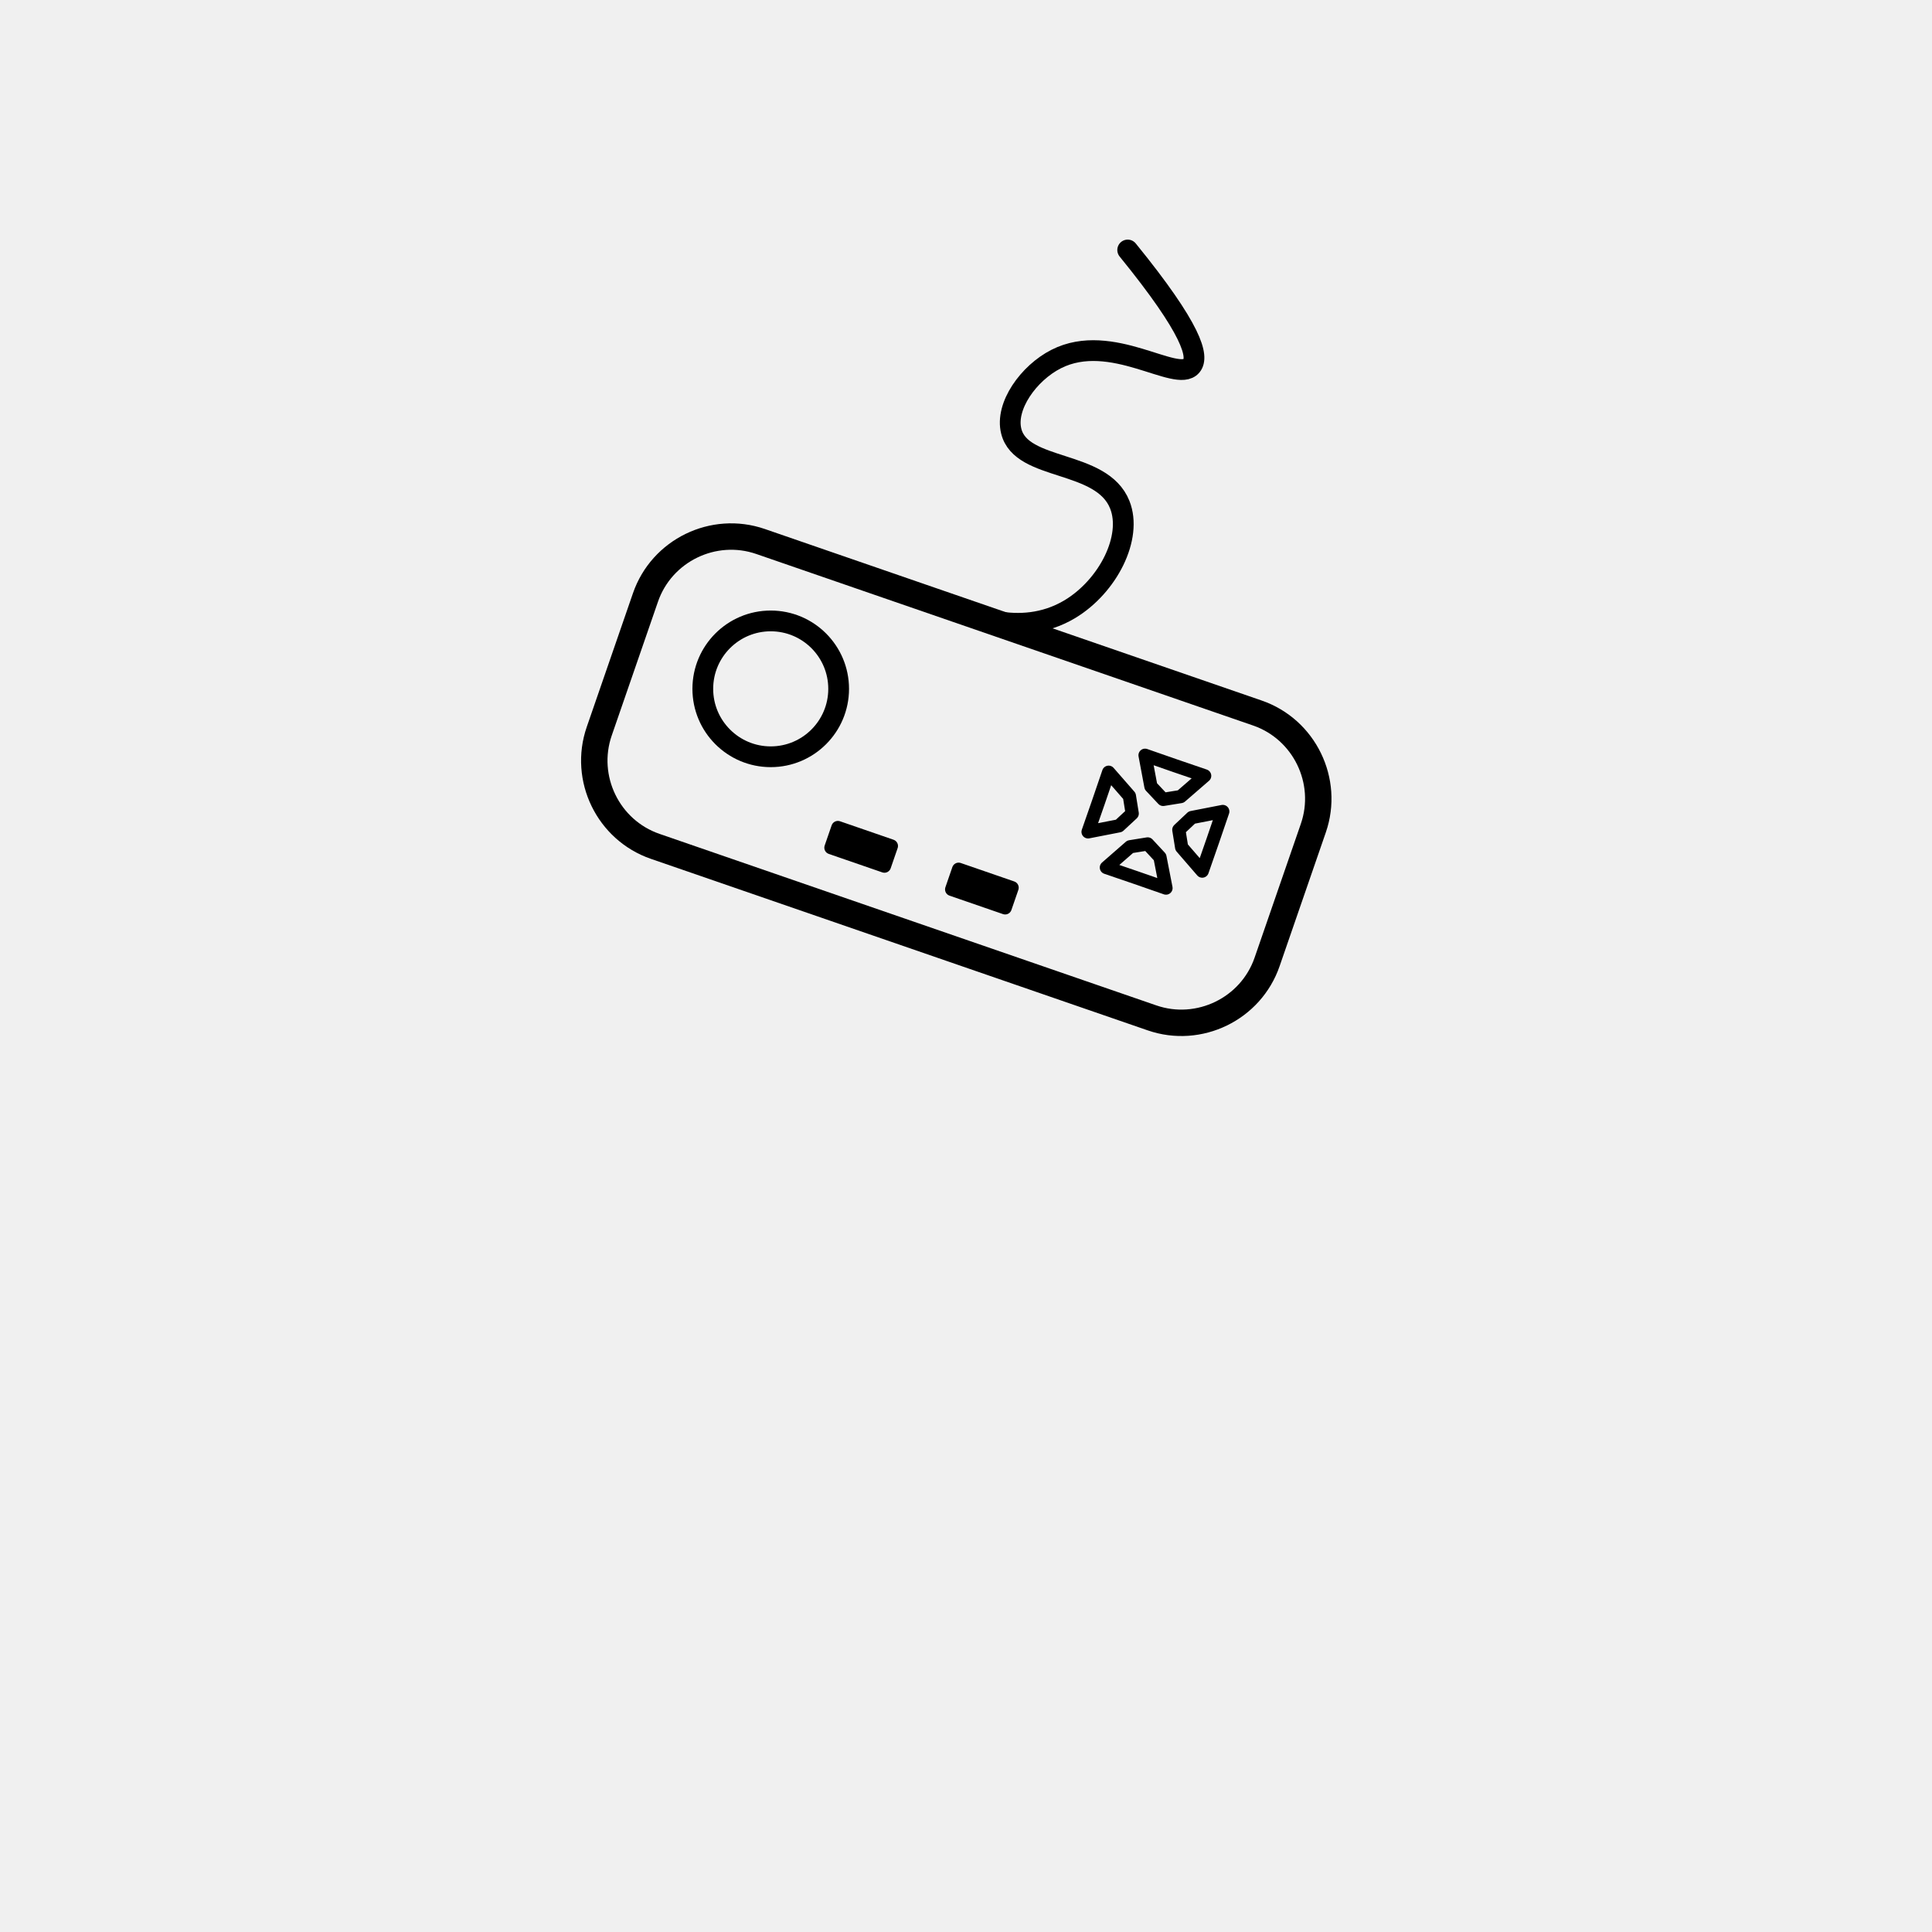
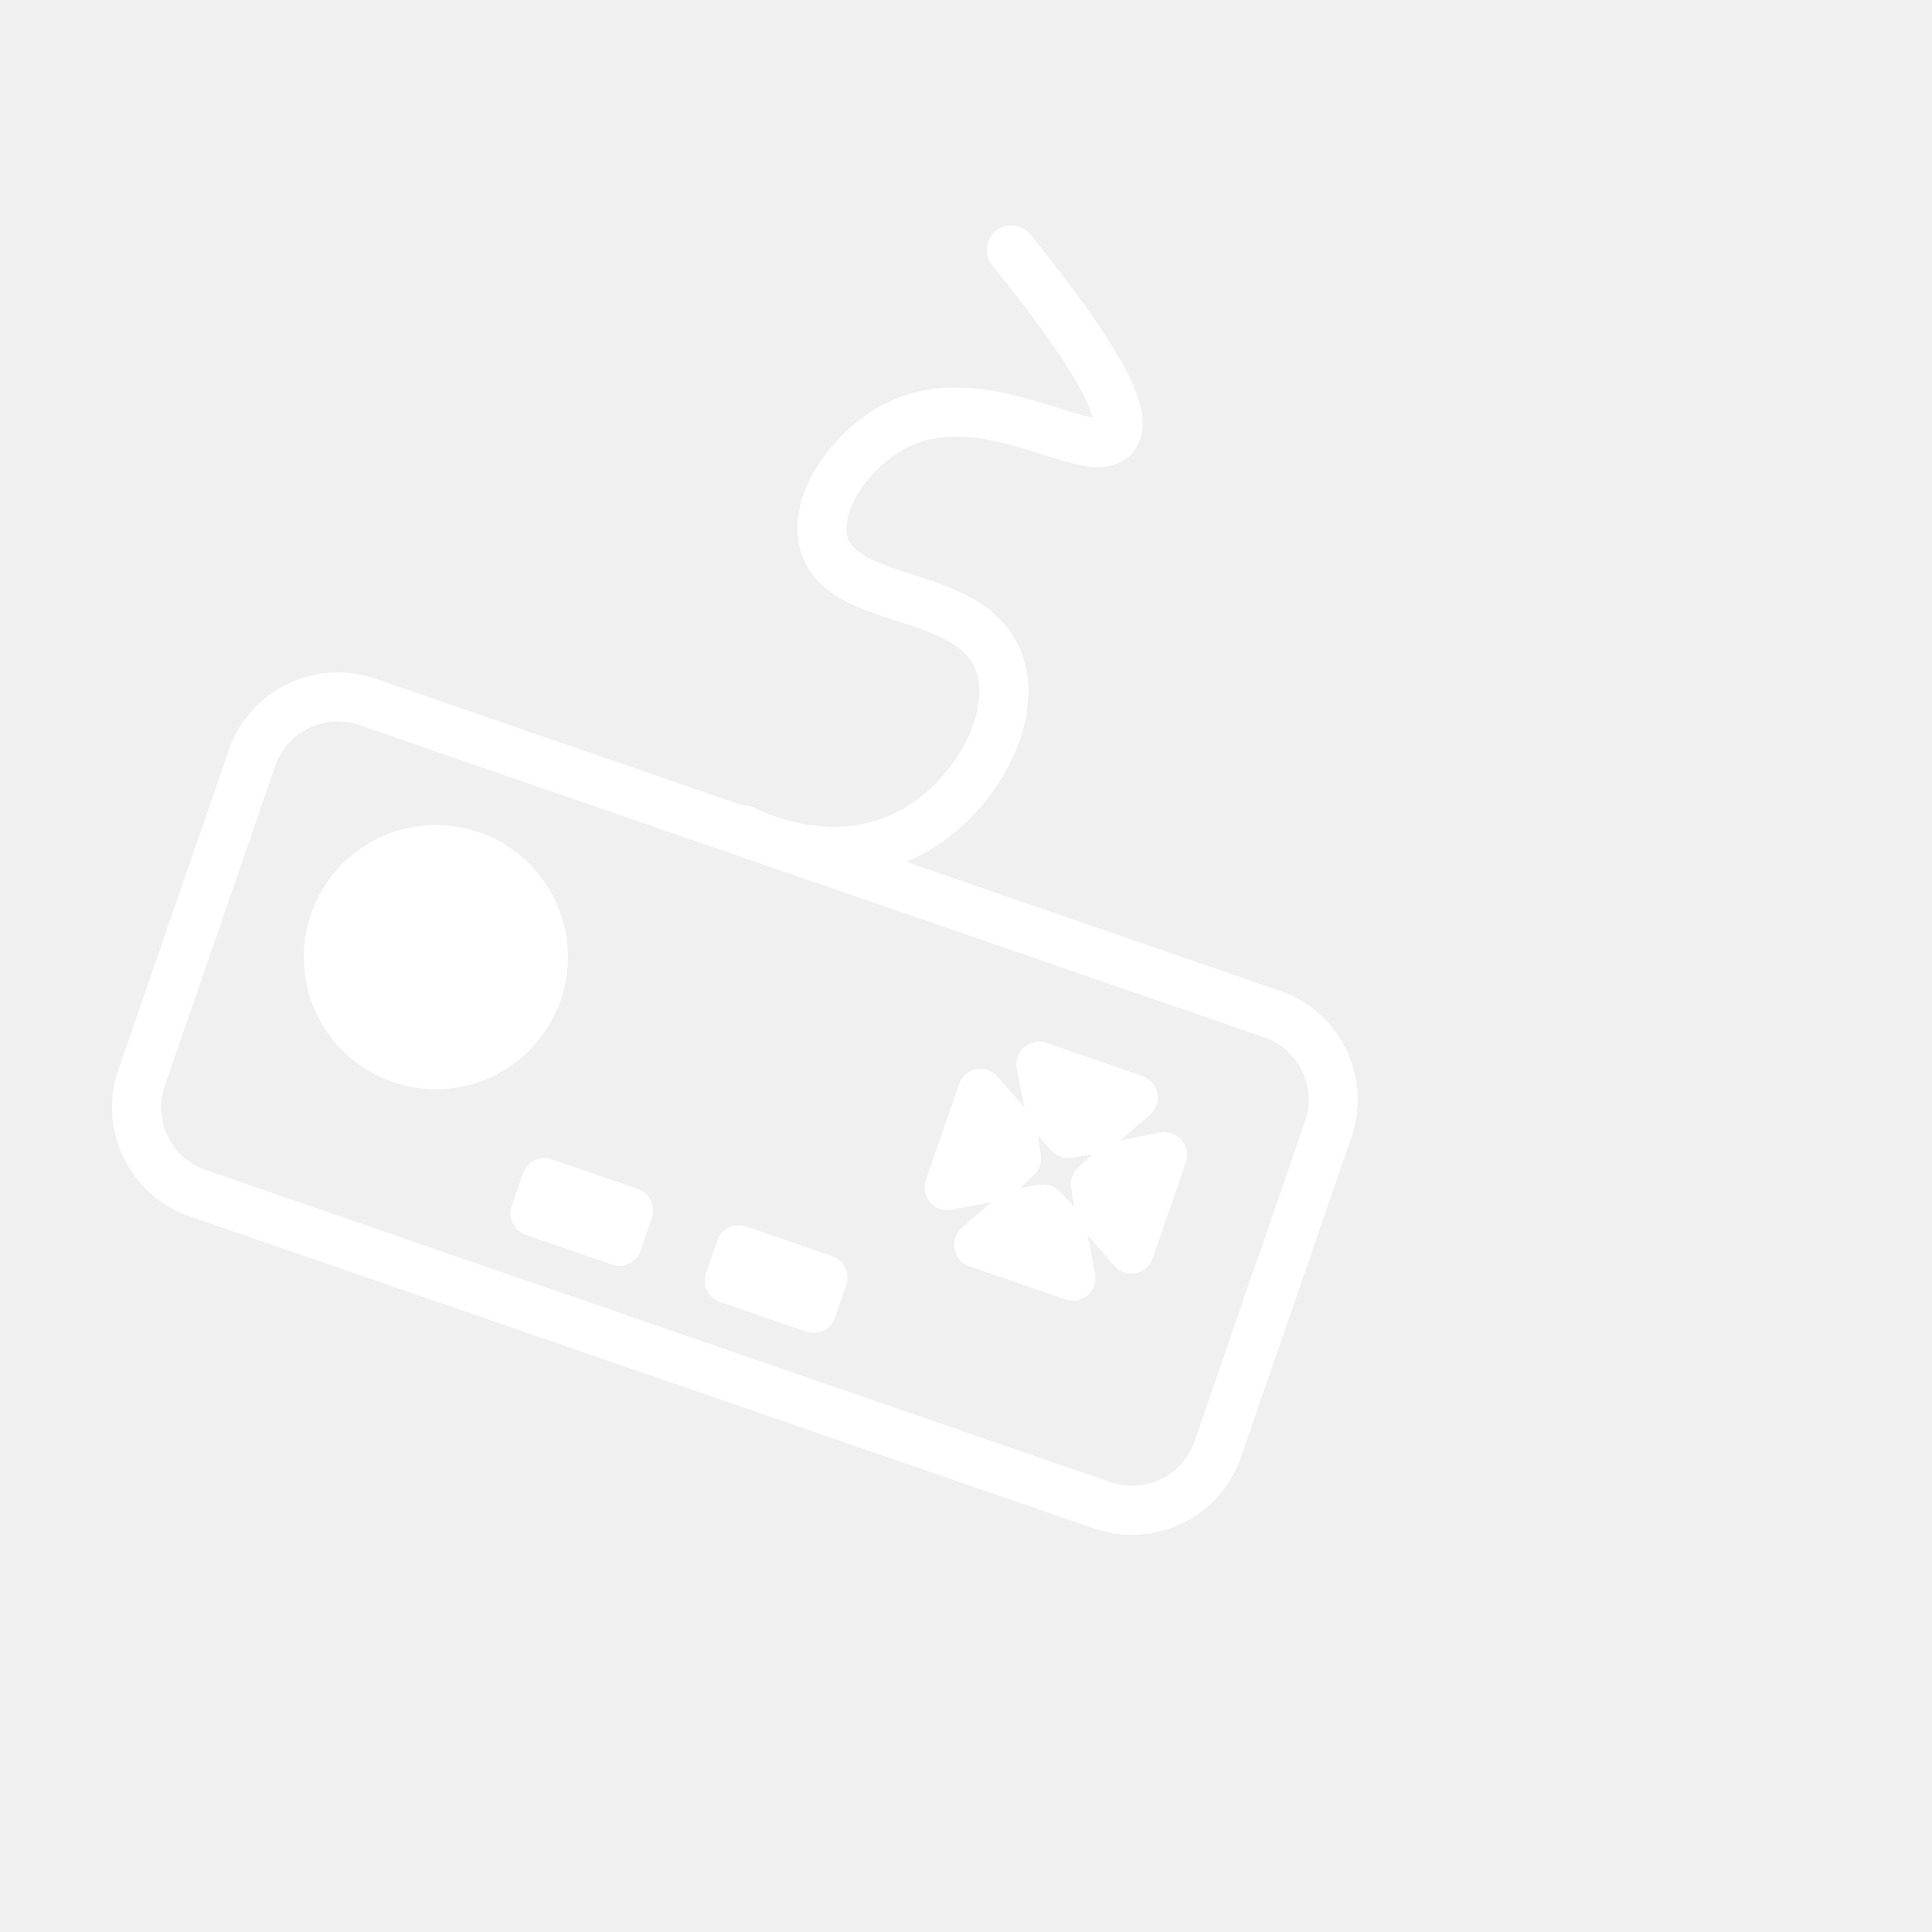
<svg xmlns="http://www.w3.org/2000/svg" version="1.1" id="Livello_1" x="0px" y="0px" viewBox="0 0 1024 1024" style="enable-background:new 0 0 1024 1024;" xml:space="preserve">
  <style type="text/css">
- 	.st0{fill:none;stroke:#000000;stroke-width:11;stroke-miterlimit:10;}
- 	.st1{fill:none;stroke:#000000;stroke-width:7;stroke-linecap:round;stroke-linejoin:round;stroke-miterlimit:10;}
- 	.st2{stroke:#000000;stroke-width:7;stroke-linecap:round;stroke-linejoin:round;stroke-miterlimit:10;}
- 	.st3{fill:none;stroke:#000000;stroke-width:11;stroke-linecap:round;stroke-linejoin:round;stroke-miterlimit:10;}
- 	.st4{fill:none;stroke:#000000;stroke-width:14;stroke-miterlimit:10;}
+ 	.st0{fill:#FFFFFF;stroke:#FFFFFF;stroke-width:24;stroke-miterlimit:10;}
+ 	.st1{fill:#FFFFFF;stroke:#FFFFFF;stroke-width:24;stroke-linecap:round;stroke-linejoin:round;stroke-miterlimit:10;}
+ 	.st2{fill:none;stroke:#FFFFFF;stroke-width:26;stroke-linecap:round;stroke-linejoin:round;stroke-miterlimit:10;}
+ 	.st3{fill:none;stroke:#FFFFFF;stroke-width:26;stroke-miterlimit:10;}
</style>
-   <circle id="XMLID_2_" class="st0" cx="408.5" cy="365.1" r="36" />
+   <circle id="XMLID_2_" class="st0" cx="231" cy="507.3" r="58" />
  <g id="XMLID_7_">
-     <polygon id="XMLID_3_" class="st1" points="622.7,405.8 638.5,411.2 625.8,422.2 616.5,423.7 610,416.8 606.9,400.3  " />
-     <polygon id="XMLID_4_" class="st1" points="642.7,445.9 637.2,461.7 626.3,449.1 624.8,439.8 631.7,433.3 648.1,430.1  " />
-     <polygon id="XMLID_6_" class="st1" points="602.2,465.2 586.4,459.8 599,448.8 608.3,447.3 614.8,454.3 618,470.7  " />
-     <polygon id="XMLID_5_" class="st1" points="582.2,425.1 587.6,409.3 598.6,421.9 600.1,431.2 593.1,437.7 576.7,440.9  " />
+     <polygon id="XMLID_3_" class="st1" points="576.2,572.9 601.6,581.7 581.3,599.3 566.2,601.8 555.9,590.5 550.7,564.1  " />
+     <polygon id="XMLID_4_" class="st1" points="608.4,637.6 599.6,663 582,642.7 579.6,627.6 590.8,617.2 617.2,612.1  " />
+     <polygon id="XMLID_6_" class="st1" points="543.2,668.6 517.7,659.8 538,642.2 553.1,639.8 563.5,651 568.6,677.4  " />
+     <polygon id="XMLID_5_" class="st1" points="510.9,603.9 519.7,578.5 537.4,598.8 539.8,613.9 528.6,624.3 502.1,629.4  " />
  </g>
-   <rect id="XMLID_8_" x="505.4" y="465.3" transform="matrix(0.9453 0.3262 -0.3262 0.9453 182.1072 -143.9927)" class="st2" width="30" height="11.3" />
-   <rect id="XMLID_10_" x="441.4" y="443.2" transform="matrix(0.9453 0.3262 -0.3262 0.9453 171.411 -124.3407)" class="st2" width="30" height="11.3" />
-   <path id="XMLID_9_" class="st3" d="M597.7,132.5c34.5,42.4,37.8,56.6,33.8,61.4c-7.8,9.4-42.4-18.5-71.7-3.6  c-14.6,7.4-27.2,25-23.8,38.3c5.4,21.4,47.9,14.8,57.5,38.9c6.9,17.3-6.2,43.2-26.5,55.4c-27.1,16.2-55.9,1.1-57.2,0.3" />
-   <path id="XMLID_11_" class="st4" d="M610.6,539.5l-263.3-90.9c-25-8.6-38.3-36.1-29.7-61l24.5-70.9c8.6-25,36.1-38.3,61-29.7  l263.3,90.9c25,8.6,38.3,36.1,29.7,61l-24.5,70.9C663,534.8,635.5,548.1,610.6,539.5z" />
+   <rect id="XMLID_8_" x="387.2" y="668.8" transform="matrix(0.9453 0.3262 -0.3262 0.9453 243.654 -97.1161)" class="st1" width="48.3" height="18.3" />
+   <rect id="XMLID_10_" x="284.2" y="633.2" transform="matrix(0.9453 0.3262 -0.3262 0.9453 226.4186 -65.4497)" class="st1" width="48.3" height="18.3" />
+   <g id="XMLID_1_">
+     <path id="XMLID_9_" class="st2" d="M536,132.5c55.5,68.3,60.9,91.2,54.5,98.9c-12.6,15.1-68.4-29.8-115.6-5.8   c-23.4,11.9-43.8,40.3-38.4,61.8c8.8,34.4,77.2,23.9,92.6,62.6c11.1,27.9-10,69.7-42.7,89.2c-43.7,26.1-90,1.8-92.2,0.6" />
+     <path id="XMLID_11_" class="st3" d="M584.4,797.9L104.7,632.4c-25-8.6-38.3-36.1-29.7-61l58.6-169.7c8.6-25,36.1-38.3,61-29.7   l479.7,165.5c25,8.6,38.3,36.1,29.7,61l-58.6,169.7C636.8,793.2,609.4,806.5,584.4,797.9z" />
+   </g>
</svg>
